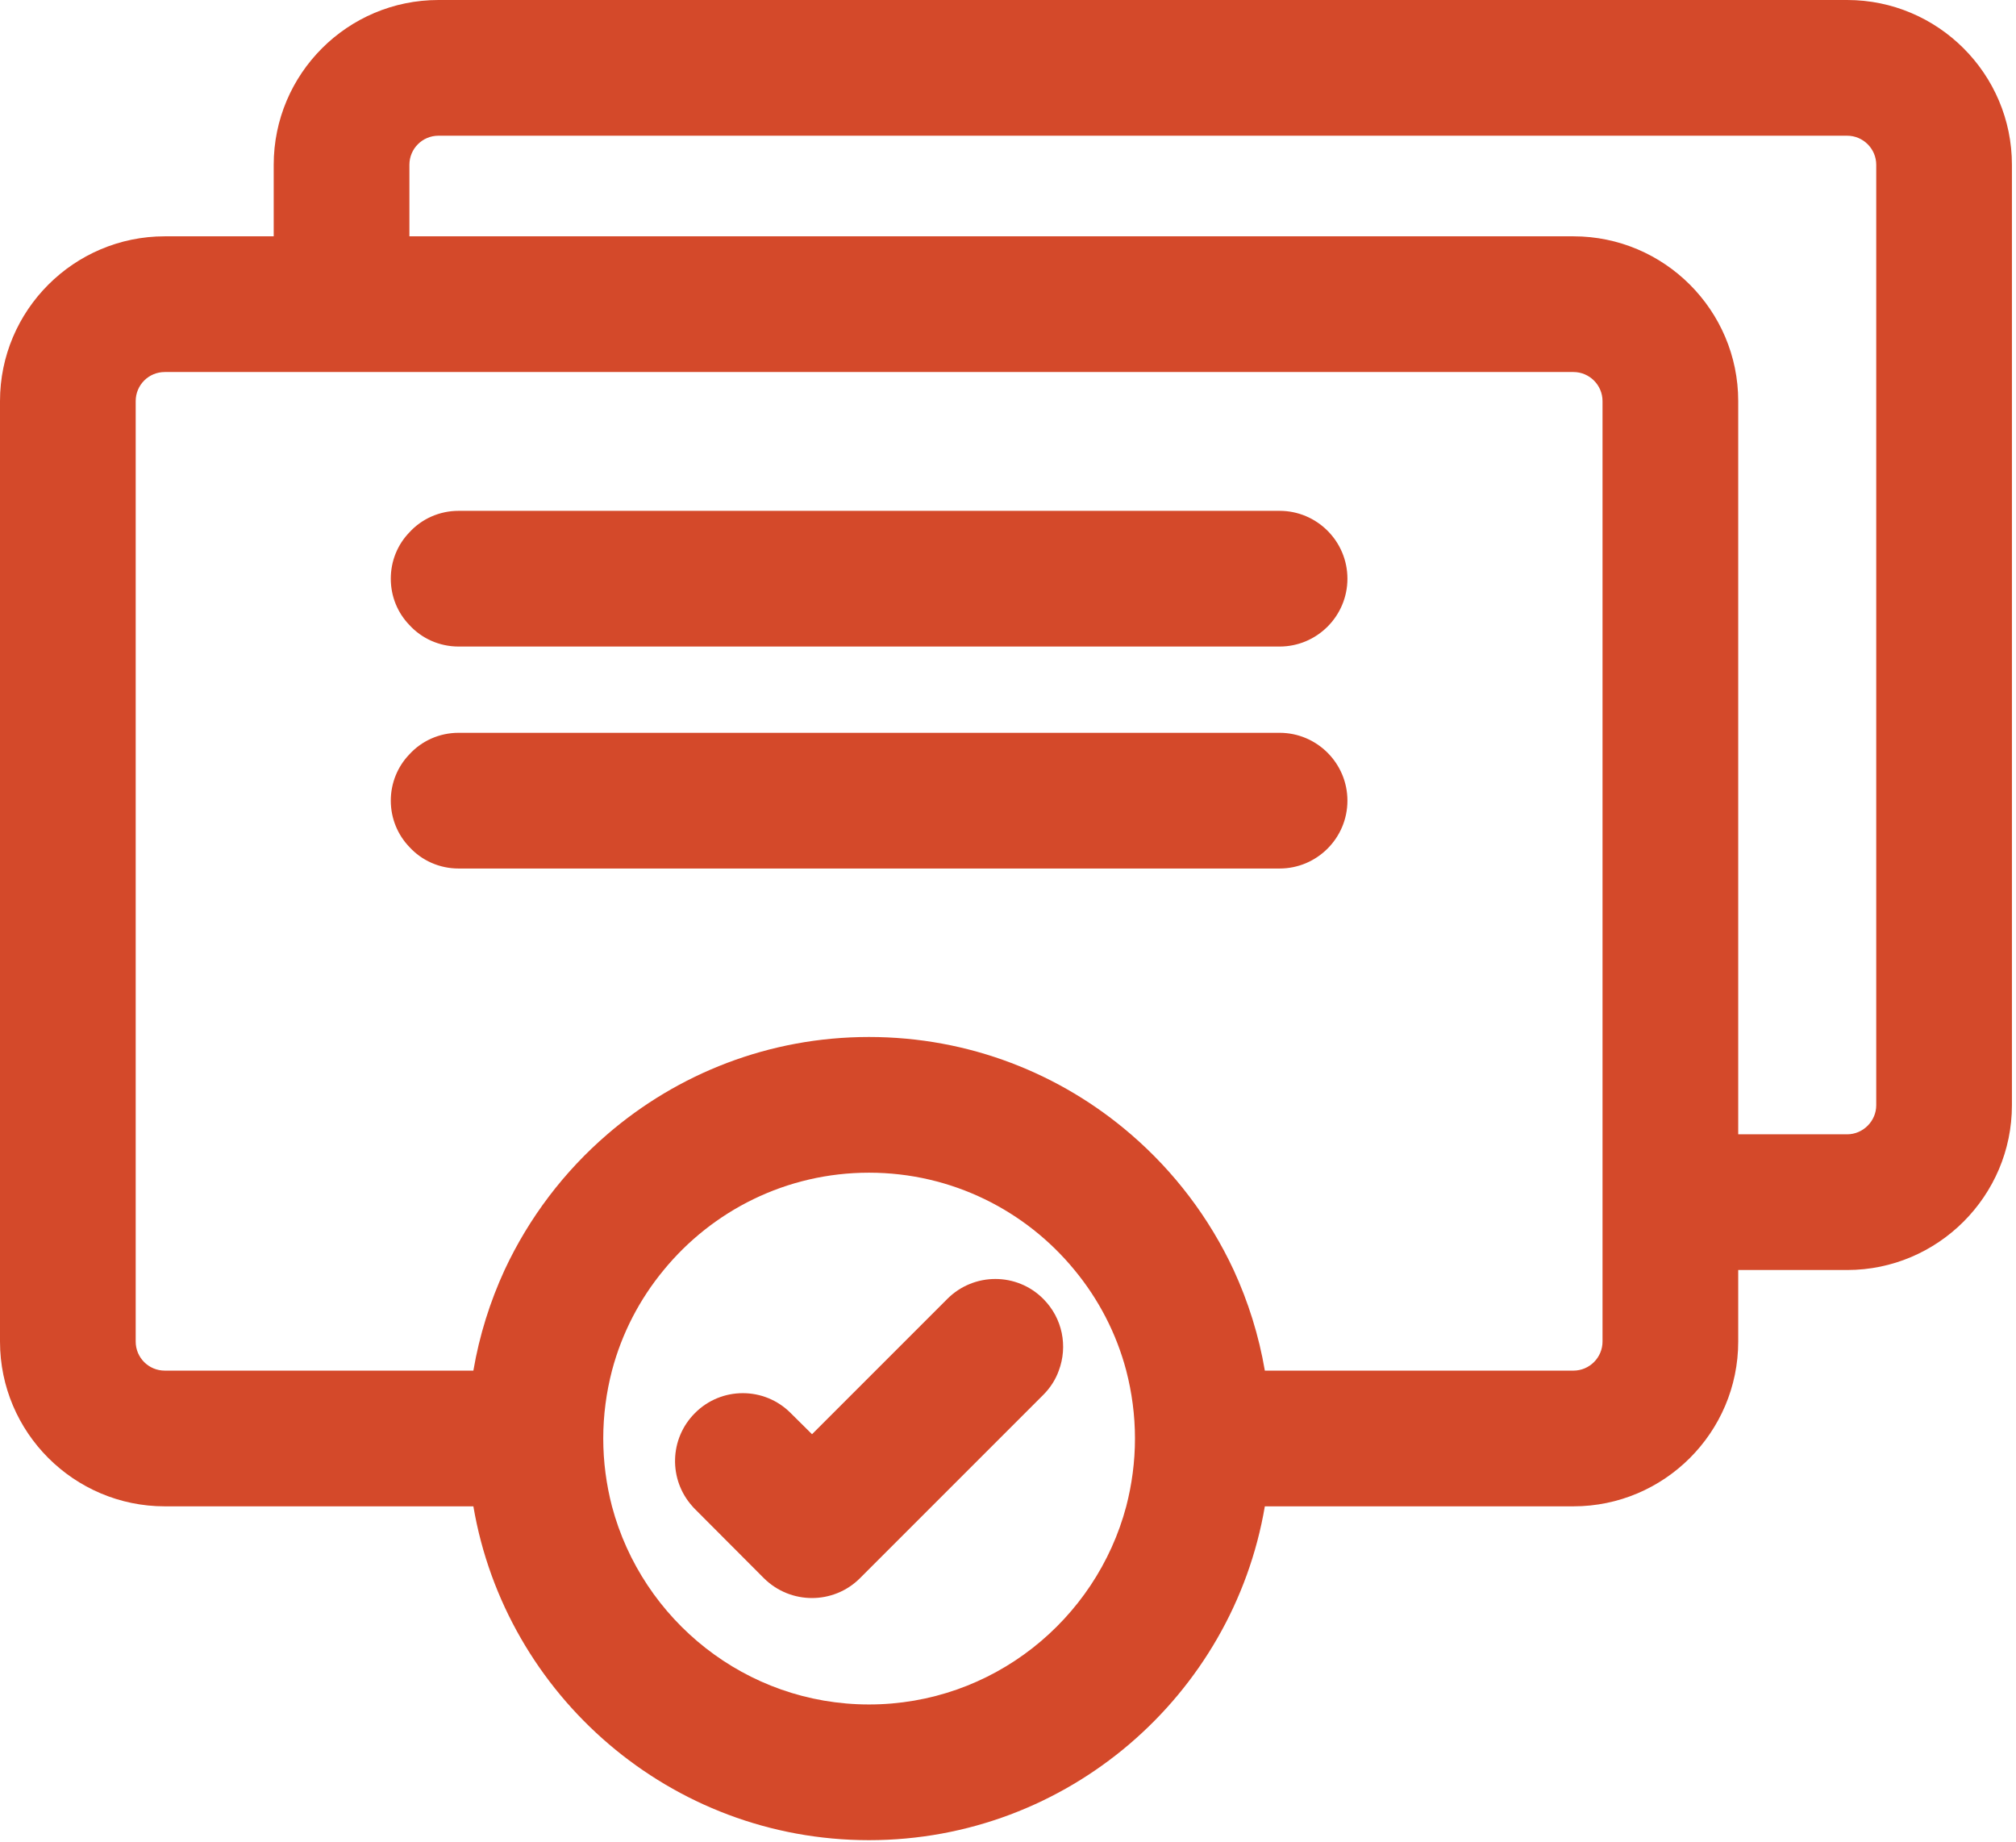
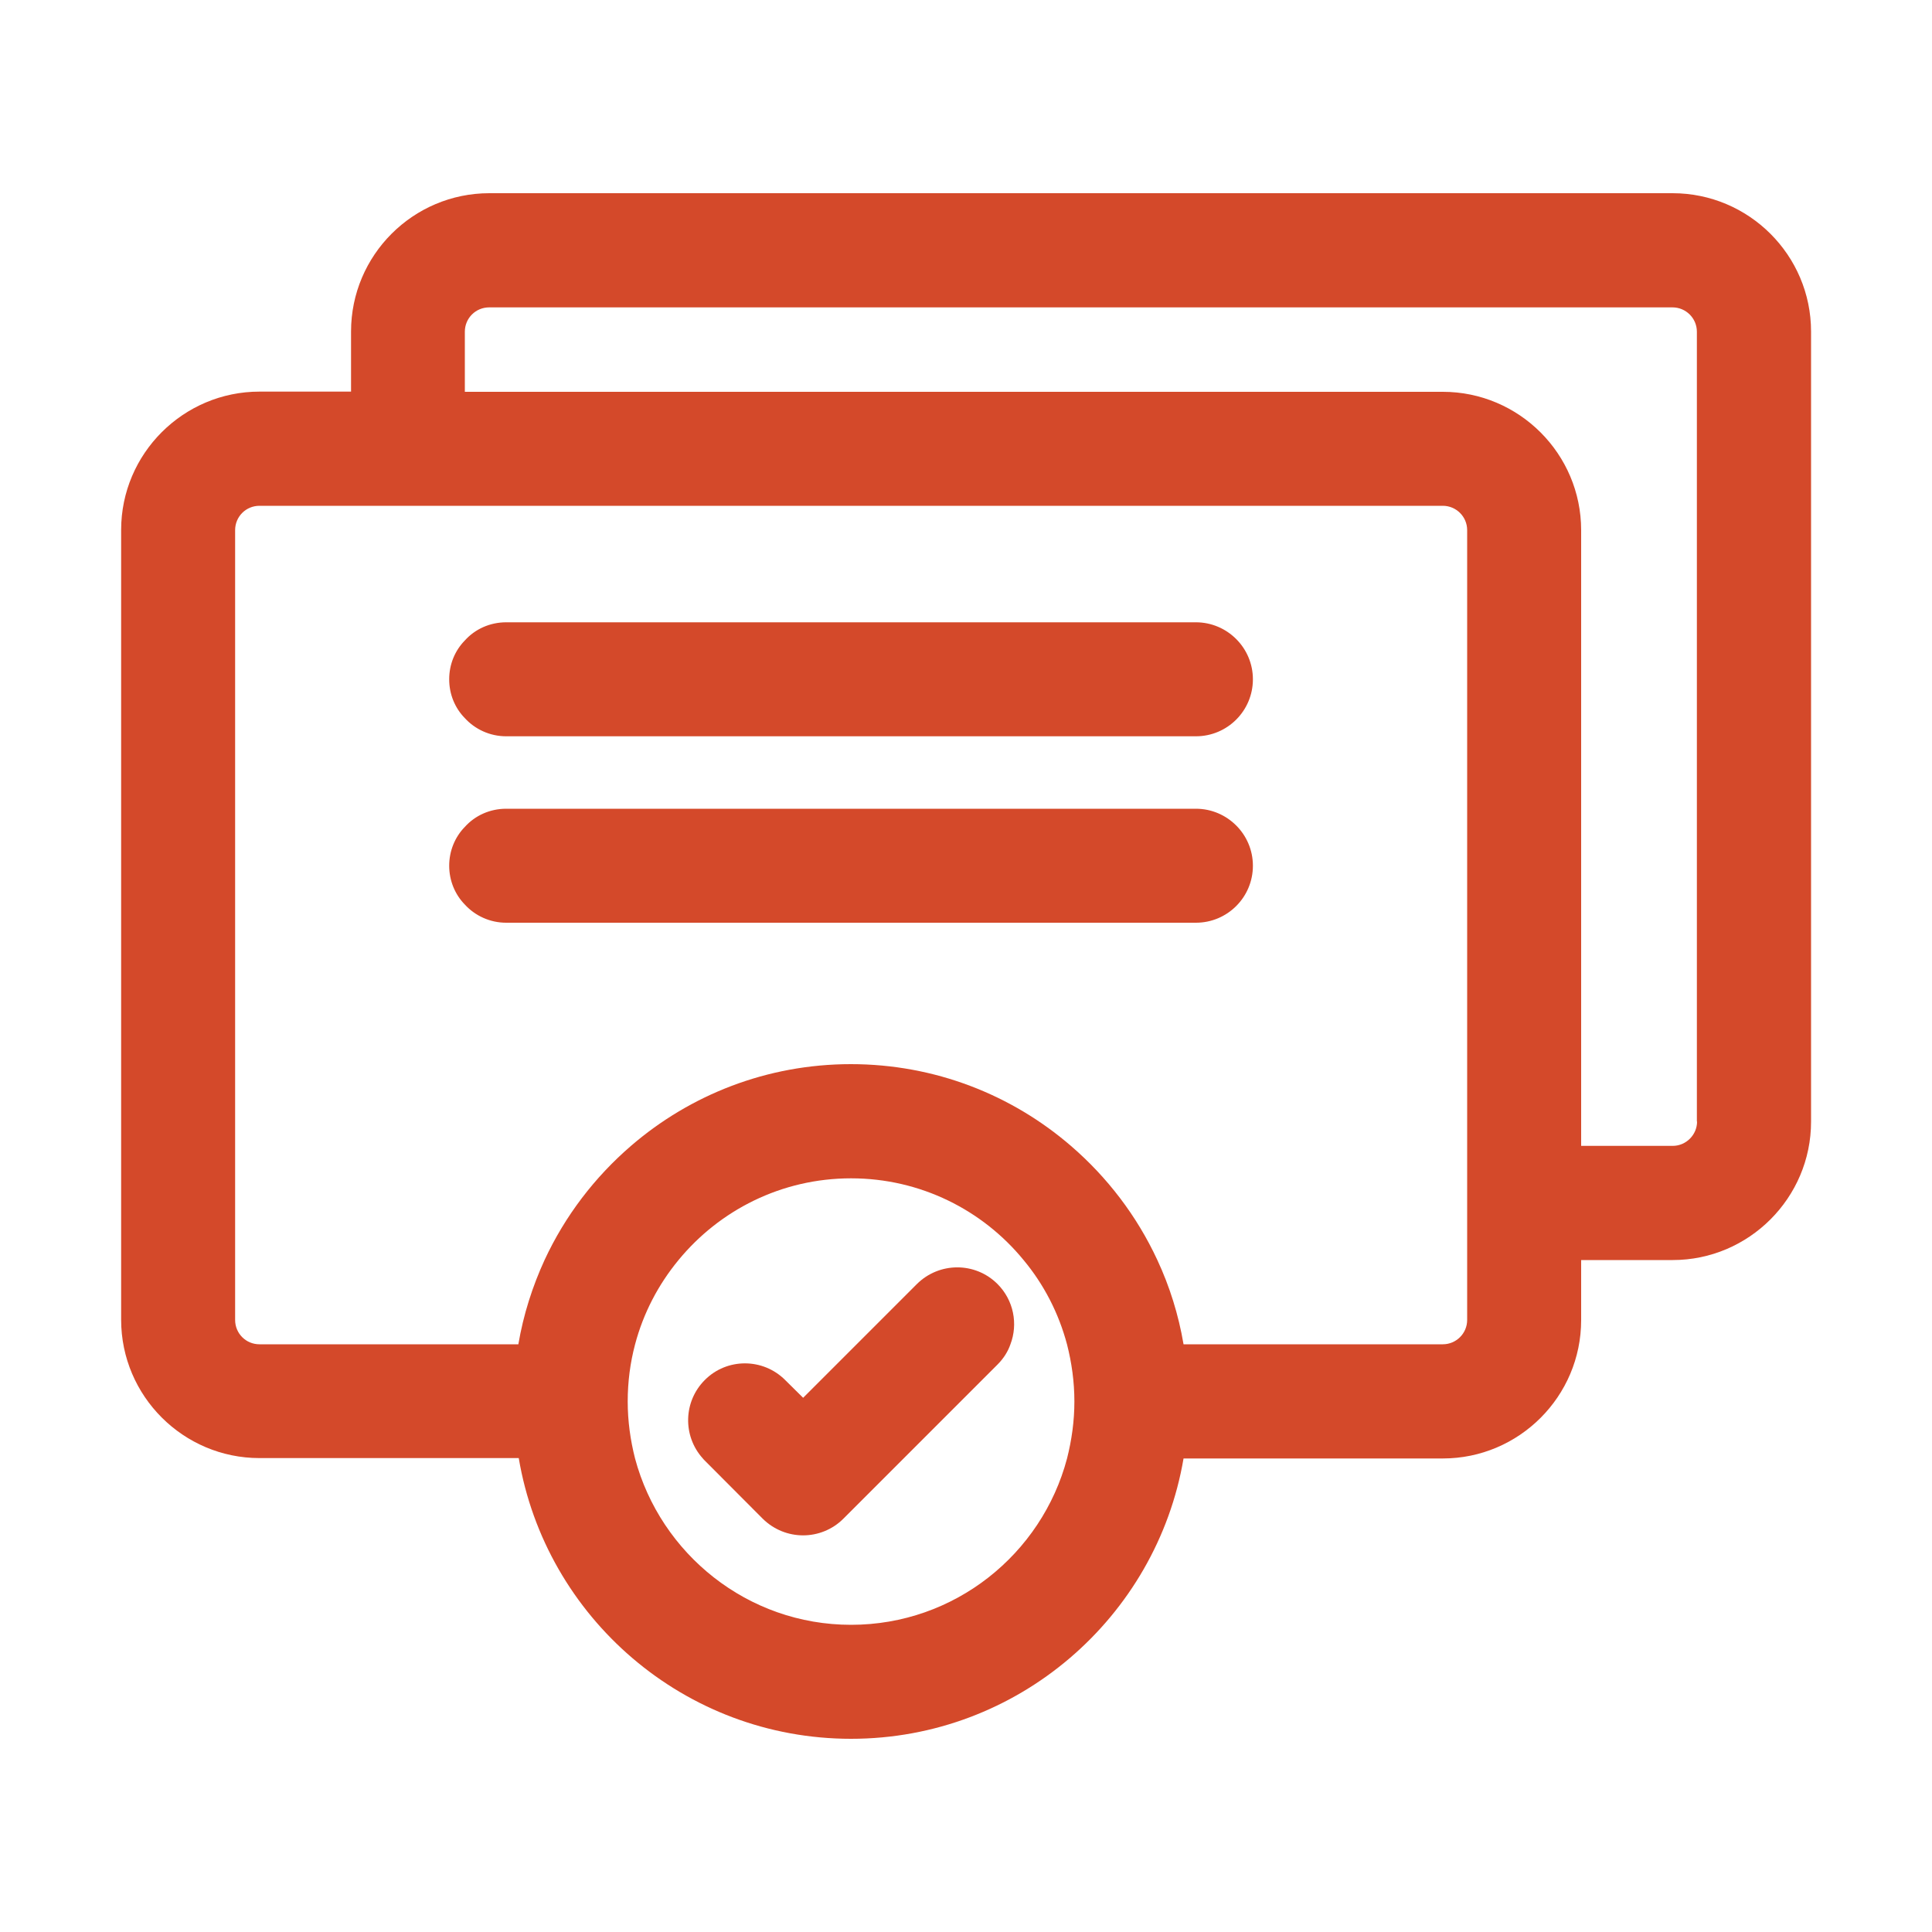
- <svg xmlns="http://www.w3.org/2000/svg" width="104" height="95" viewBox="0 0 104 95" fill="none">
-   <path d="M95.29 0H22.62C17.93 0 14.12 3.81 14.12 8.5V12.19H8.5C3.82 12.19 0 16 0 20.69V69.2C0 73.89 3.82 77.7 8.5 77.7H24.42C26.08 87.46 34.6 94.92 44.83 94.92C55.07 94.92 63.59 87.46 65.25 77.7H81.17C85.85 77.7 89.67 73.89 89.67 69.2V65.51H95.29C99.97 65.51 103.79 61.69 103.79 57.01V8.5C103.79 3.81 99.97 0 95.29 0ZM44.83 87.92C38.48 87.92 33.13 83.57 31.57 77.7C31.28 76.58 31.12 75.41 31.12 74.2C31.12 72.99 31.28 71.82 31.57 70.7C32.08 68.77 33 67.01 34.24 65.51C36.75 62.45 40.56 60.49 44.83 60.49C49.1 60.49 52.92 62.45 55.43 65.51C56.67 67.01 57.59 68.77 58.1 70.7C58.39 71.82 58.55 72.99 58.55 74.2C58.55 75.41 58.39 76.58 58.1 77.7C56.54 83.57 51.19 87.92 44.83 87.92ZM82.67 69.2C82.67 70.03 81.99 70.7 81.17 70.7H65.25C64.94 68.88 64.39 67.14 63.64 65.51C62.38 62.81 60.57 60.43 58.34 58.51C54.71 55.38 49.99 53.49 44.83 53.49C39.68 53.49 34.96 55.38 31.33 58.51C29.1 60.43 27.29 62.81 26.03 65.51C25.28 67.14 24.73 68.88 24.42 70.7H8.5C7.67 70.7 7 70.03 7 69.2V20.69C7 19.86 7.67 19.19 8.5 19.19H14.12H21.12H81.17C81.99 19.19 82.67 19.86 82.67 20.69V58.51V65.51V69.2ZM96.79 57.01C96.79 57.83 96.11 58.51 95.29 58.51H89.67V20.69C89.67 16 85.85 12.19 81.17 12.19H21.12V8.5C21.12 7.67 21.79 7 22.62 7H95.29C96.11 7 96.79 7.67 96.79 8.5V57.01Z" fill="#D4492A" />
-   <path d="M66.01 26.35H23.66C22.66 26.35 21.75 26.77 21.12 27.46C20.52 28.08 20.16 28.92 20.16 29.85C20.16 30.78 20.52 31.62 21.12 32.24C21.75 32.93 22.66 33.35 23.66 33.35H66.01C67.94 33.35 69.51 31.78 69.51 29.85C69.51 27.92 67.94 26.35 66.01 26.35Z" fill="#D4492A" />
-   <path d="M66.01 37.8H23.66C22.66 37.8 21.75 38.22 21.12 38.91C20.52 39.53 20.16 40.38 20.16 41.3C20.16 42.22 20.52 43.07 21.12 43.69C21.75 44.38 22.66 44.8 23.66 44.8H66.01C67.94 44.8 69.51 43.23 69.51 41.3C69.51 39.37 67.94 37.8 66.01 37.8Z" fill="#D4492A" />
-   <path d="M48.87 67L45.17 70.7L41.89 73.98L40.79 72.89C39.43 71.52 37.21 71.52 35.85 72.89C34.53 74.21 34.48 76.32 35.72 77.7C35.76 77.75 35.8 77.79 35.85 77.84L39.41 81.41C40.1 82.09 40.99 82.43 41.89 82.43C42.78 82.43 43.68 82.09 44.36 81.41L48.07 77.7L53.82 71.95C54.19 71.58 54.46 71.15 54.62 70.7C55.09 69.45 54.82 68 53.82 67C52.46 65.63 50.24 65.63 48.87 67Z" fill="#D4492A" />
+ <svg xmlns="http://www.w3.org/2000/svg" version="1.1" id="Layer_1" x="0px" y="0px" viewBox="0 0 100 100" style="enable-background:new 0 0 100 100;" xml:space="preserve">
+   <style type="text/css">
+ 	.st0{fill:none;stroke:#231F20;stroke-width:7;stroke-linecap:round;stroke-linejoin:round;stroke-miterlimit:10;}
+ 	.st1{fill:#231F20;}
+ 	.st2{fill:#606060;}
+ 	.st3{fill:#D4492A;}
+ </style>
+   <g>
+     <path class="st3" d="M86.57,10H25.33c-3.95,0-7.16,3.21-7.16,7.16v3.11h-4.74c-3.94,0-7.16,3.21-7.16,7.16v40.88   c0,3.95,3.22,7.16,7.16,7.16h13.42C28.24,83.71,35.42,90,44.05,90c8.63,0,15.81-6.29,17.21-14.51h13.42c3.94,0,7.16-3.21,7.16-7.16   v-3.11h4.74c3.94,0,7.16-3.22,7.16-7.16V17.16C93.74,13.21,90.52,10,86.57,10z M55.23,75.49c-1.31,4.95-5.82,8.61-11.18,8.61   c-5.35,0-9.86-3.67-11.18-8.61c-0.24-0.94-0.38-1.93-0.38-2.95c0-1.02,0.13-2.01,0.38-2.95c0.43-1.63,1.21-3.11,2.25-4.37   c2.12-2.58,5.33-4.23,8.93-4.23s6.82,1.65,8.93,4.23c1.05,1.26,1.82,2.75,2.25,4.37c0.24,0.94,0.38,1.93,0.38,2.95   C55.61,73.56,55.47,74.54,55.23,75.49z M75.94,59.31v5.9v3.11c0,0.7-0.57,1.26-1.26,1.26H61.26c-0.26-1.53-0.72-3-1.36-4.37   c-1.06-2.28-2.59-4.28-4.47-5.9c-3.06-2.64-7.04-4.23-11.39-4.23c-4.34,0-8.32,1.59-11.38,4.23c-1.88,1.62-3.41,3.62-4.47,5.9   c-0.63,1.37-1.1,2.84-1.36,4.37H13.43c-0.7,0-1.26-0.56-1.26-1.26V27.44c0-0.7,0.56-1.26,1.26-1.26h4.74h5.9h50.61   c0.69,0,1.26,0.56,1.26,1.26V59.31z M87.84,58.05c0,0.69-0.57,1.26-1.26,1.26h-4.74V27.44c0-3.95-3.22-7.16-7.16-7.16H24.06v-3.11   c0-0.7,0.56-1.26,1.26-1.26h61.25c0.69,0,1.26,0.56,1.26,1.26V58.05z" />
+     <path class="st3" d="M61.9,32.21H26.2c-0.84,0-1.61,0.35-2.14,0.94c-0.51,0.52-0.81,1.23-0.81,2.01s0.3,1.49,0.81,2.01   c0.53,0.58,1.3,0.94,2.14,0.94H61.9c1.63,0,2.95-1.32,2.95-2.95C64.85,33.53,63.52,32.21,61.9,32.21z" />
+     <path class="st3" d="M61.9,41.86H26.2c-0.84,0-1.61,0.35-2.14,0.94c-0.51,0.52-0.81,1.24-0.81,2.01s0.3,1.49,0.81,2.01   c0.53,0.58,1.3,0.94,2.14,0.94H61.9c1.63,0,2.95-1.32,2.95-2.95S63.52,41.86,61.9,41.86z" />
+     <path class="st3" d="M47.45,66.47l-3.12,3.12l-2.76,2.76l-0.93-0.92c-1.15-1.15-3.02-1.15-4.16,0c-1.11,1.11-1.15,2.89-0.11,4.05   c0.03,0.04,0.07,0.08,0.11,0.12l3,3.01c0.58,0.57,1.33,0.86,2.09,0.86c0.75,0,1.51-0.29,2.08-0.86l3.13-3.13l4.85-4.85   c0.31-0.31,0.54-0.67,0.67-1.05c0.4-1.05,0.17-2.28-0.67-3.12C50.48,65.31,48.61,65.31,47.45,66.47z" />
+   </g>
</svg>
